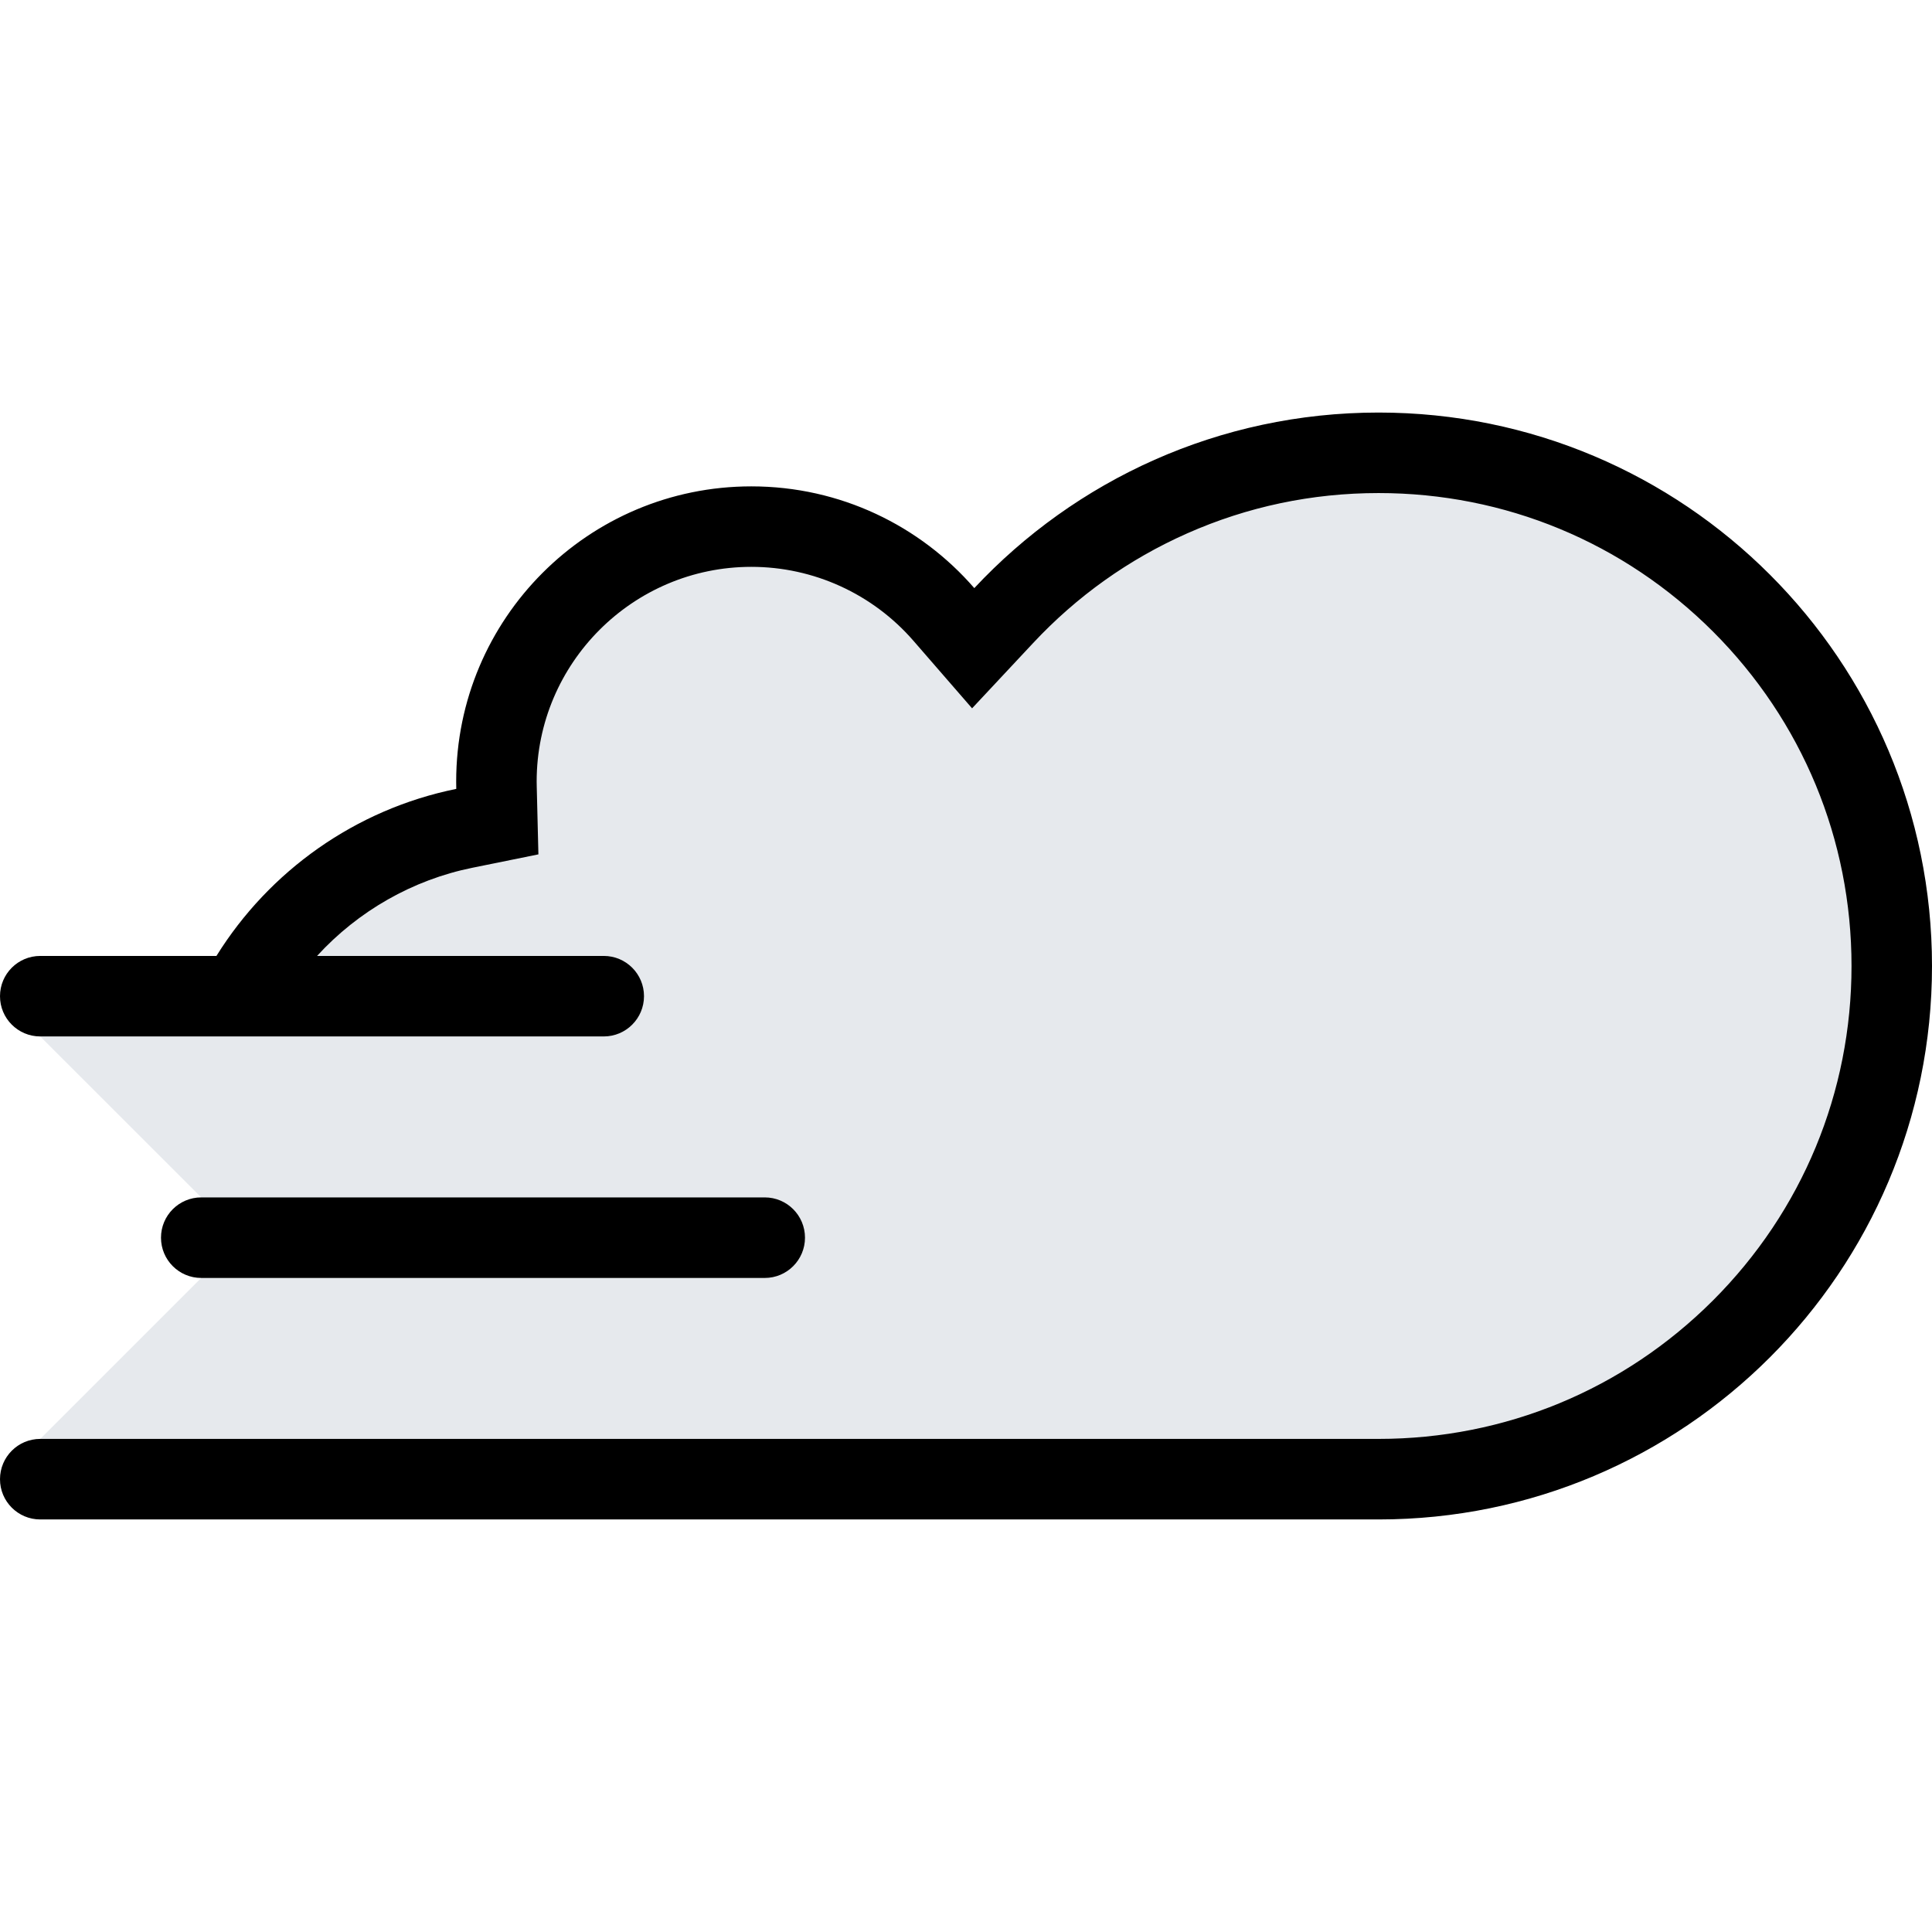
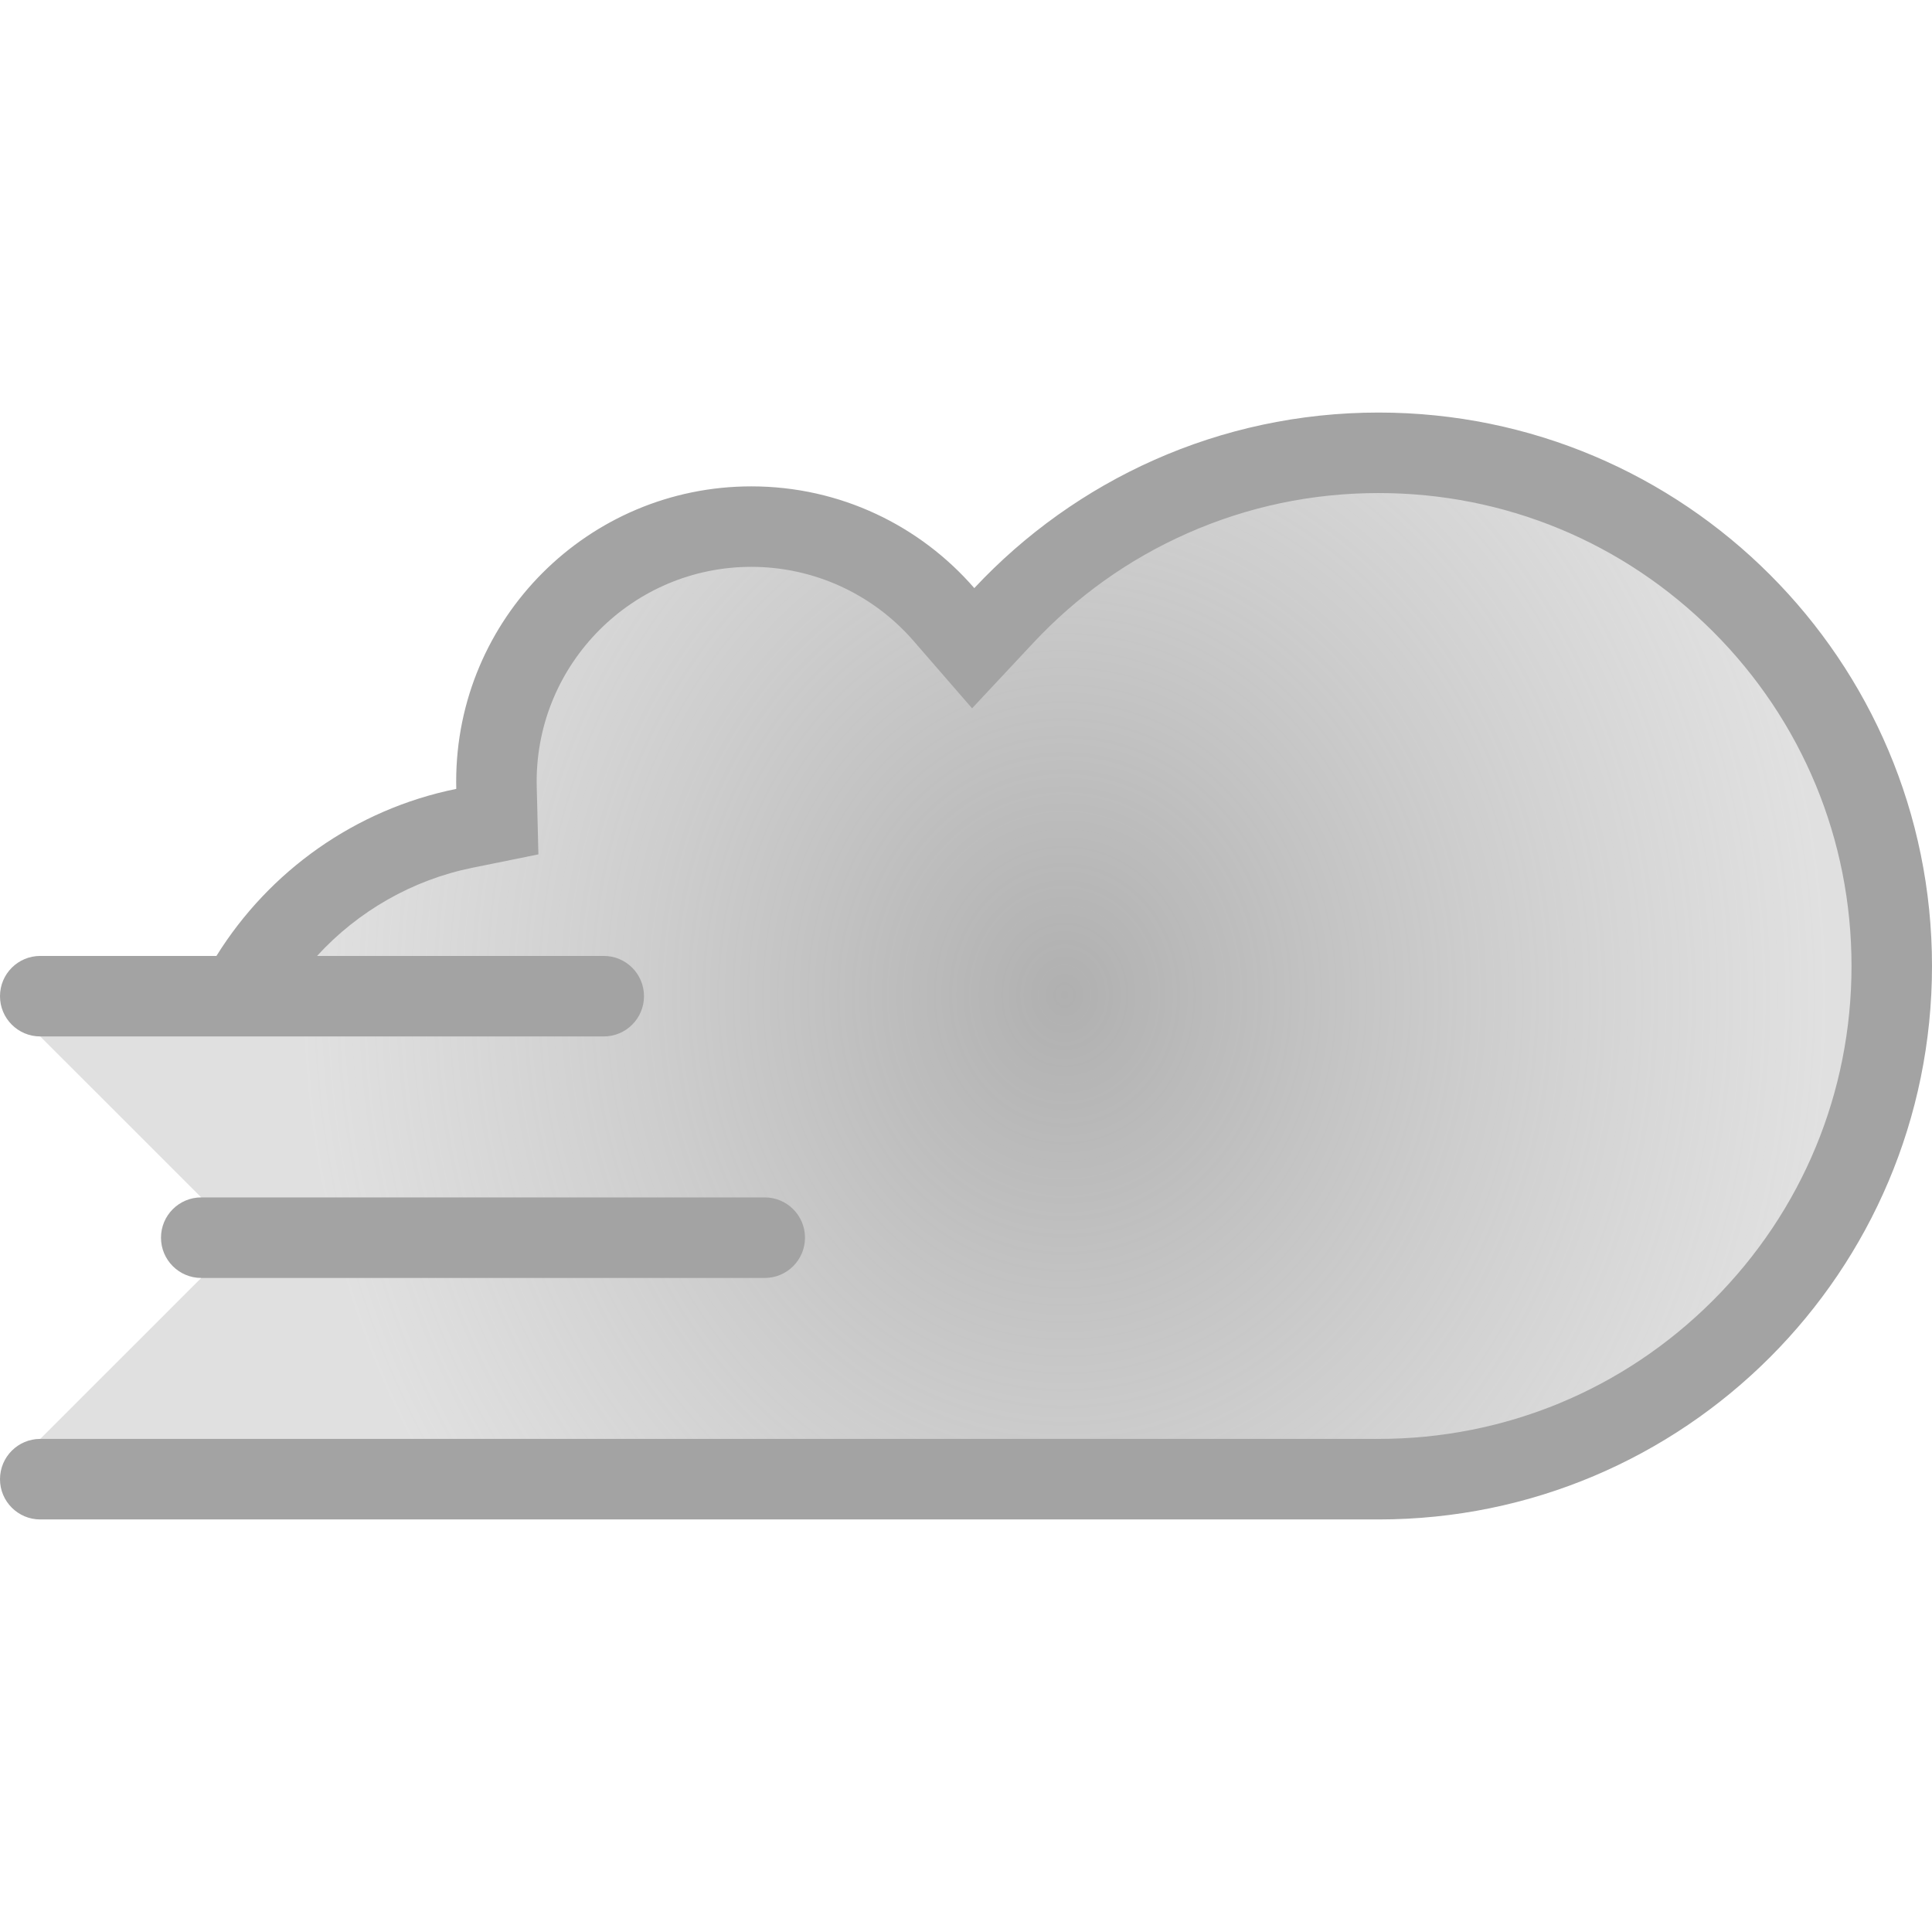
- <svg xmlns="http://www.w3.org/2000/svg" version="1.1" id="Layer_1" x="0px" y="0px" viewBox="0 0 512 512" style="enable-background:new 0 0 512 512;" xml:space="preserve">
-   <polygon style="fill:#E6E9ED;" points="499.469,205.347 467.969,164.612 412.624,128.494 343.467,122.345 296.56,141.557  252.004,168.995 230.488,148.526 179.761,141.557 146.182,168.995 126.814,218.191 95.979,228.41 61.899,263.996 10.665,274.668  53.329,317.324 53.329,338.67 10.665,381.326 125.994,391.998 125.994,381.607 159.011,386.732 318.091,386.732 415.702,378.279  461.812,349.842 504.844,281.434 " />
-   <path d="M365.342,109.33c-42.282,0-80.376,17.899-107.143,46.524c-14.344-16.524-35.492-26.961-59.087-26.961  c-43.195,0-78.22,35.016-78.22,78.22c0,0.648,0.008,1.305,0.023,1.953c-26.789,5.43-49.595,21.812-63.556,44.266H10.665  C4.773,253.332,0,258.105,0,263.996c-0.008,5.891,4.773,10.672,10.665,10.672l0,0l0,0h149.338c5.891,0,10.664-4.781,10.664-10.672  s-4.773-10.665-10.664-10.665l0,0H84.025c10.899-11.914,25.368-20.164,41.133-23.359l17.524-3.555l-0.438-17.883  c-0.016-0.516-0.023-0.984-0.023-1.422c0-31.368,25.524-56.892,56.891-56.892c16.493,0,32.157,7.148,42.978,19.617l15.523,17.875  l16.165-17.289c11.625-12.43,25.344-22.203,40.812-29.062c16-7.094,33.079-10.696,50.751-10.696  c33.469,0,64.938,13.04,88.626,36.711c23.657,23.672,36.704,55.142,36.704,88.626c0,33.477-13.047,64.946-36.704,88.62  c-23.688,23.672-55.157,36.703-88.626,36.703H79.486H10.665C4.773,381.326,0,386.107,0,391.998  c-0.008,5.891,4.773,10.672,10.665,10.672l0,0l0,0h181.338h173.339C446.343,402.67,512,336.998,512,256.003  C512,174.995,446.343,109.33,365.342,109.33z" />
-   <path d="M53.329,317.324c-5.891,0-10.664,4.781-10.664,10.674c0,5.891,4.773,10.672,10.664,10.672l0,0l0,0h149.338  c5.891,0,10.664-4.781,10.664-10.672c0-5.893-4.773-10.674-10.664-10.674l0,0H53.329z" />
-   <g>
- </g>
-   <g>
- </g>
-   <g>
- </g>
-   <g>
- </g>
-   <g>
- </g>
-   <g>
- </g>
-   <g>
- </g>
-   <g>
- </g>
-   <g>
- </g>
-   <g>
- </g>
-   <g>
- </g>
-   <g>
- </g>
-   <g>
- </g>
-   <g>
- </g>
-   <g>
- </g>
+ <svg xmlns="http://www.w3.org/2000/svg" version="1.1" id="Layer_1" x="0px" y="0px" viewBox="0 0 512 512" style="enable-background:new 0 0 512 512;">
+   <defs>
+     <radialGradient id="gradient-0" gradientUnits="userSpaceOnUse" cx="287.569" cy="264.262" r="247.089" gradientTransform="matrix(0.817095, -0.002407, 0.002747, 0.93261, 46.43819, 17.95117)">
+       <stop offset="0" style="stop-color: rgb(176, 176, 176);" />
+       <stop offset="1" style="stop-color: rgba(204, 204, 204, 0.6);" />
+     </radialGradient>
+   </defs>
+   <polygon points="499.469,205.347 467.969,164.612 412.624,128.494 343.467,122.345 296.56,141.557&#10;&#09;252.004,168.995 230.488,148.526 179.761,141.557 146.182,168.995 126.814,218.191 95.979,228.41 61.899,263.996 10.665,274.668&#10;&#09;53.329,317.324 53.329,338.67 10.665,381.326 125.994,391.998 125.994,381.607 159.011,386.732 318.091,386.732 415.702,378.279&#10;&#09;461.812,349.842 504.844,281.434 " style="fill: url(#gradient-0);" />
+   <path d="M365.342,109.33c-42.282,0-80.376,17.899-107.143,46.524c-14.344-16.524-35.492-26.961-59.087-26.961 c-43.195,0-78.22,35.016-78.22,78.22c0,0.648,0.008,1.305,0.023,1.953c-26.789,5.43-49.595,21.812-63.556,44.266H10.665 C4.773,253.332,0,258.105,0,263.996c-0.008,5.891,4.773,10.672,10.665,10.672l0,0l0,0h149.338c5.891,0,10.664-4.781,10.664-10.672 s-4.773-10.665-10.664-10.665l0,0H84.025c10.899-11.914,25.368-20.164,41.133-23.359l17.524-3.555l-0.438-17.883 c-0.016-0.516-0.023-0.984-0.023-1.422c0-31.368,25.524-56.892,56.891-56.892c16.493,0,32.157,7.148,42.978,19.617l15.523,17.875 l16.165-17.289c11.625-12.43,25.344-22.203,40.812-29.062c16-7.094,33.079-10.696,50.751-10.696 c33.469,0,64.938,13.04,88.626,36.711c23.657,23.672,36.704,55.142,36.704,88.626c0,33.477-13.047,64.946-36.704,88.62 c-23.688,23.672-55.157,36.703-88.626,36.703H79.486H10.665C4.773,381.326,0,386.107,0,391.998 c-0.008,5.891,4.773,10.672,10.665,10.672l0,0l0,0h181.338h173.339C446.343,402.67,512,336.998,512,256.003 C512,174.995,446.343,109.33,365.342,109.33z" style="fill: rgb(163, 163, 163);" />
+   <path d="M53.329,317.324c-5.891,0-10.664,4.781-10.664,10.674c0,5.891,4.773,10.672,10.664,10.672l0,0l0,0h149.338 c5.891,0,10.664-4.781,10.664-10.672c0-5.893-4.773-10.674-10.664-10.674l0,0H53.329z" style="fill: rgb(163, 163, 163);" />
+   <g />
+   <g />
+   <g />
+   <g />
+   <g />
+   <g />
+   <g />
+   <g />
+   <g />
+   <g />
+   <g />
+   <g />
+   <g />
+   <g />
+   <g />
</svg>
